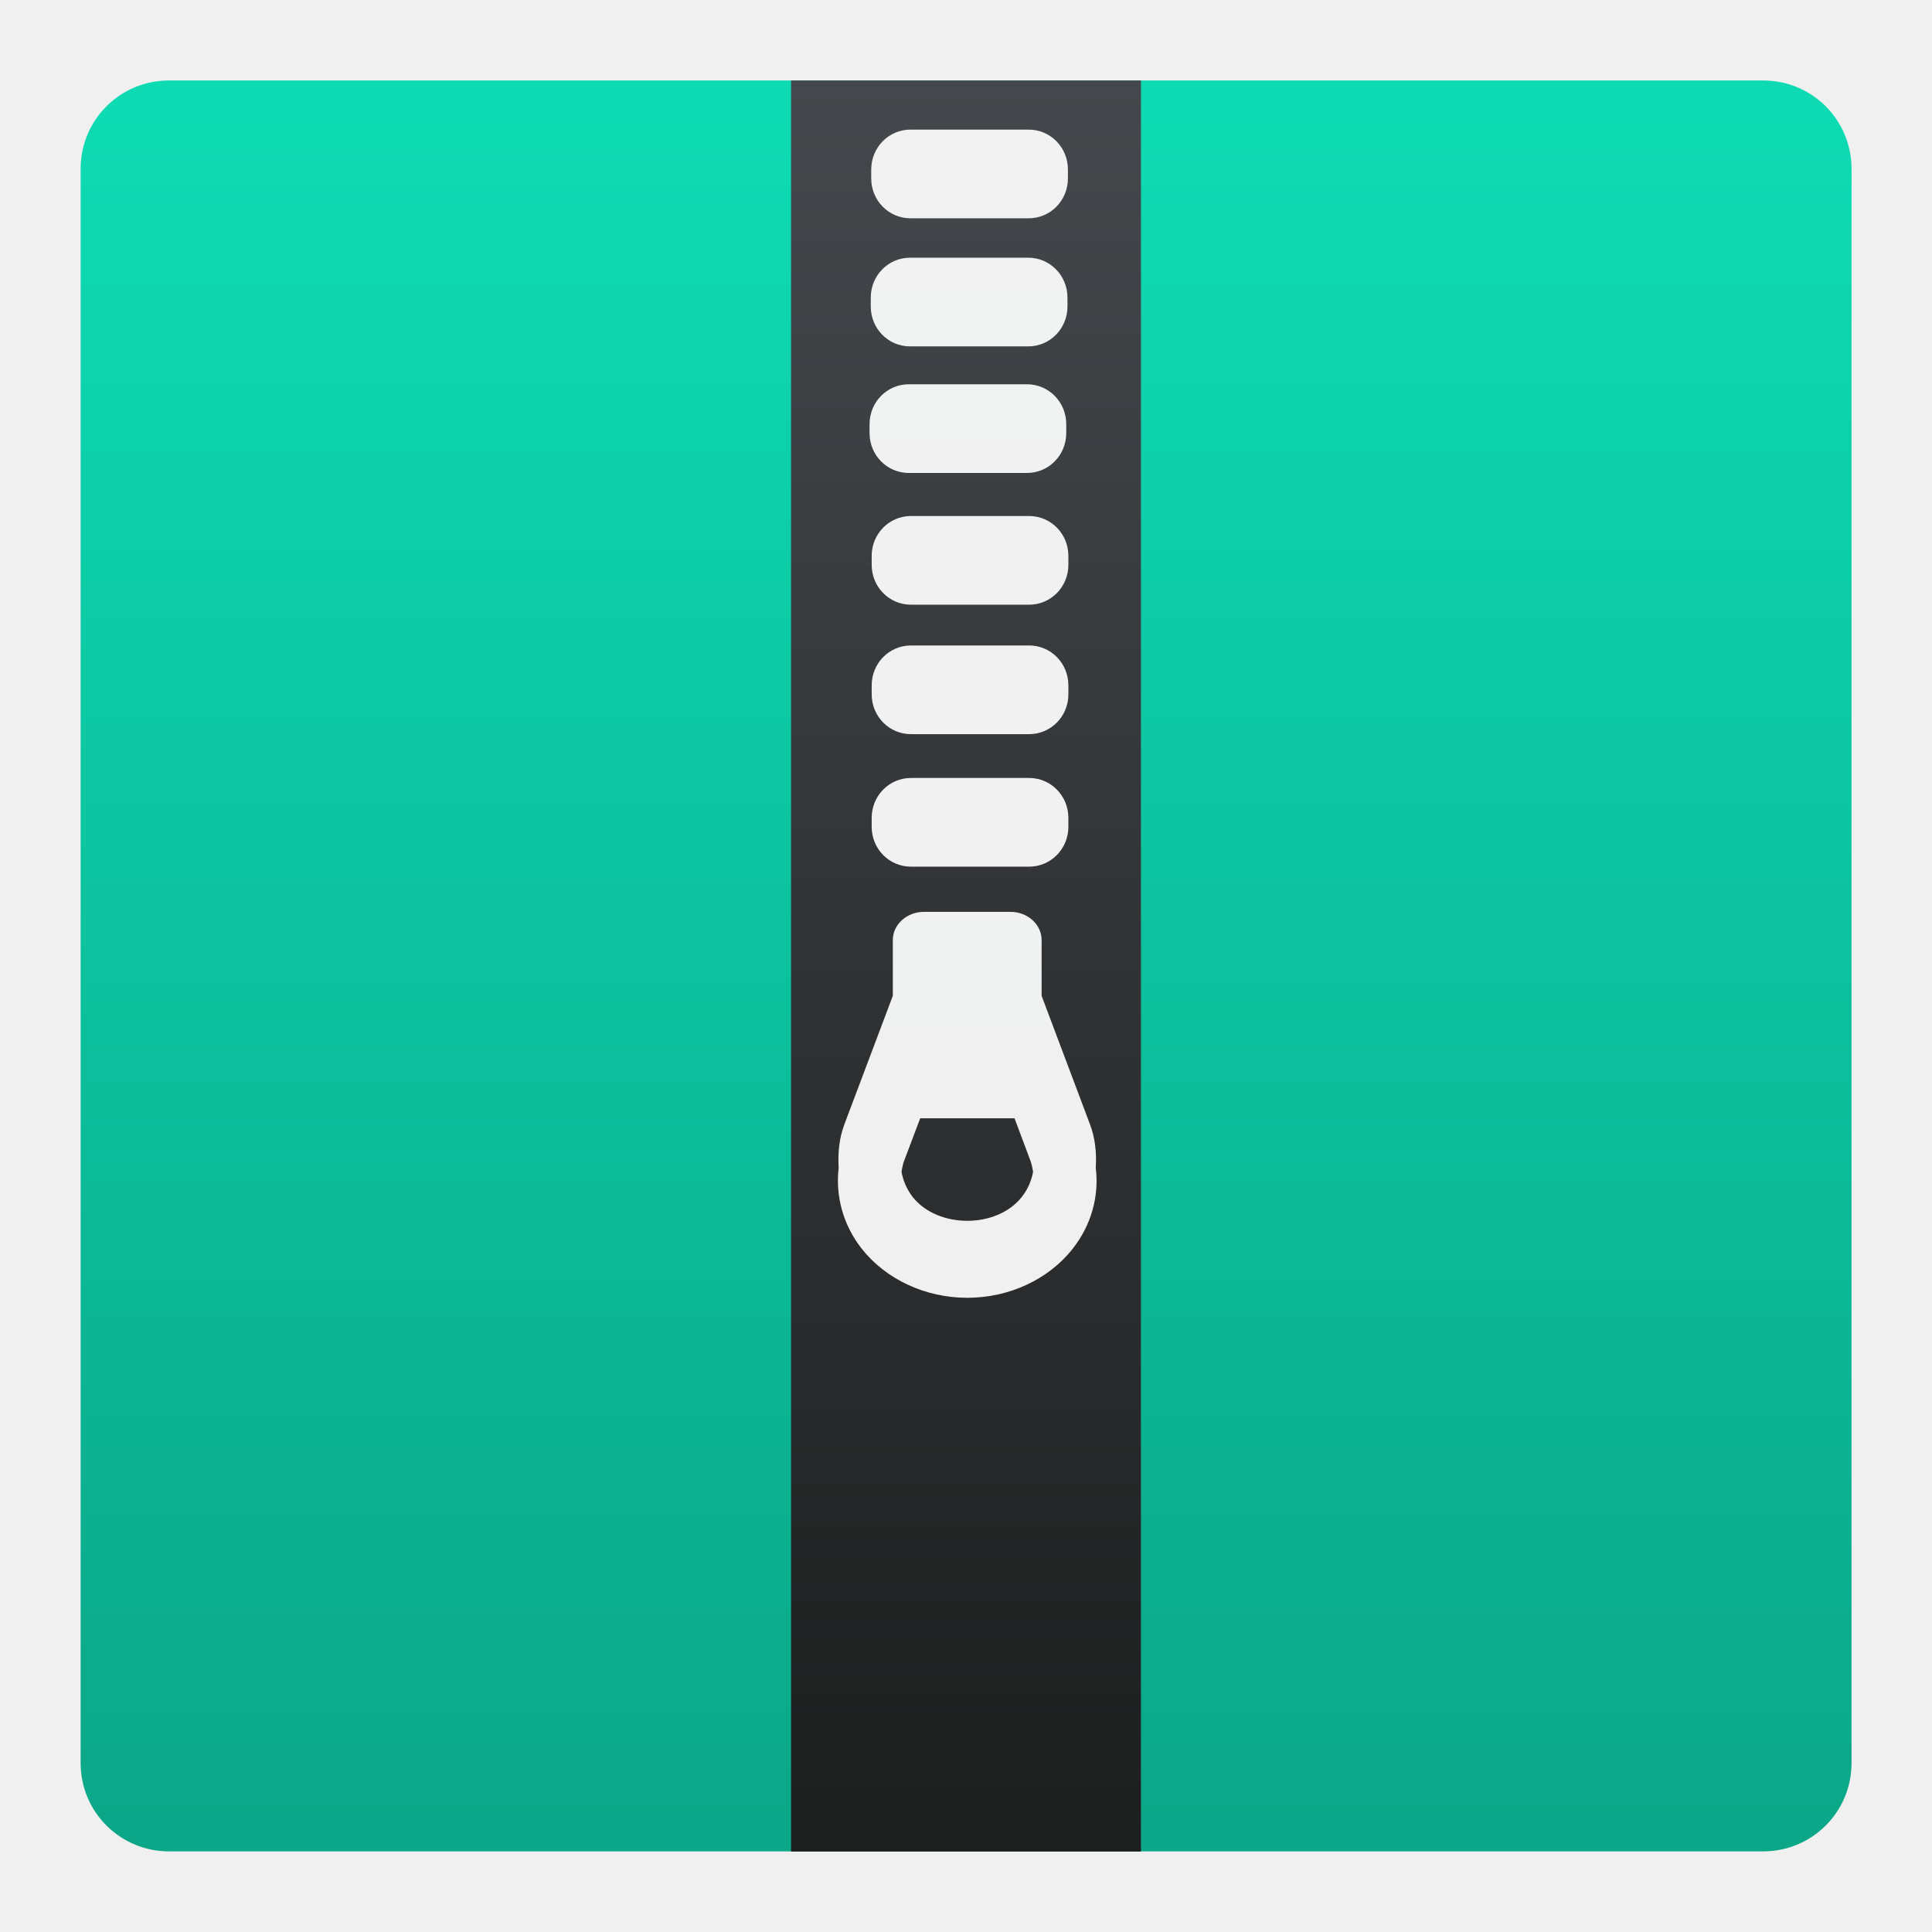
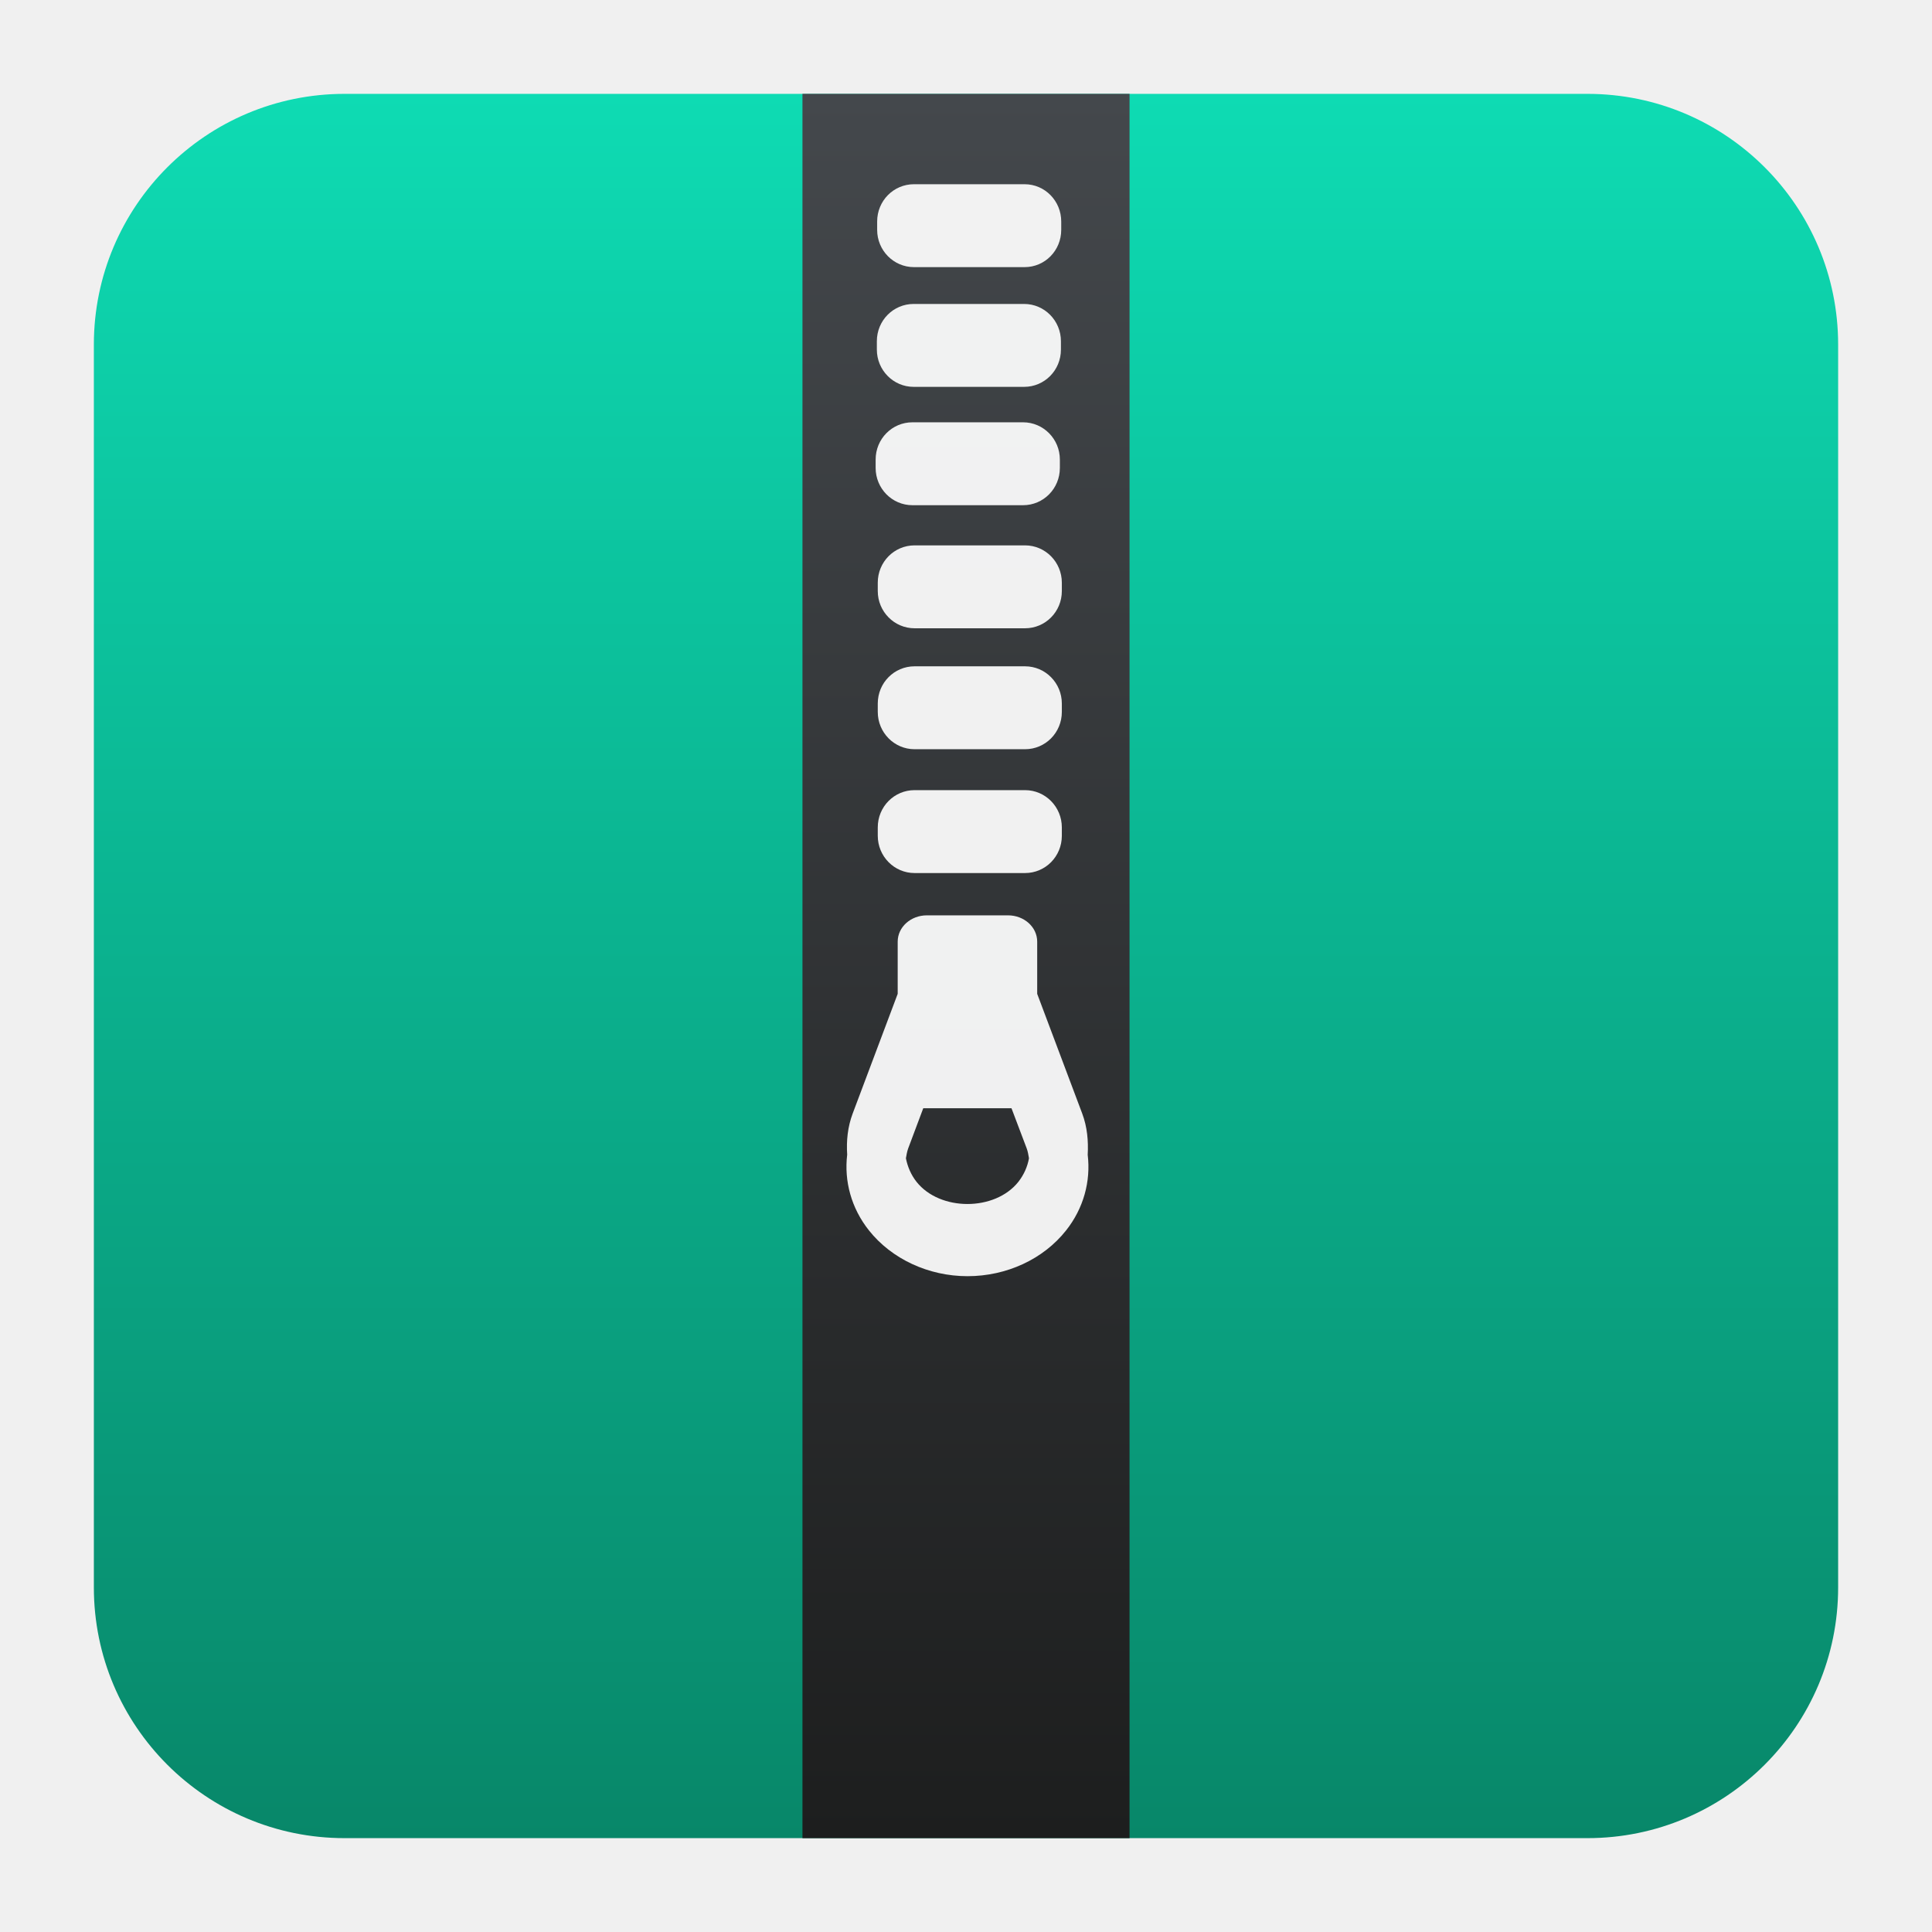
- <svg xmlns="http://www.w3.org/2000/svg" id="svg8" width="48" height="48" version="1.1" viewBox="0 0 12.7 12.7">
+ <svg xmlns="http://www.w3.org/2000/svg" xmlns:xlink="http://www.w3.org/1999/xlink" id="svg8" width="48" height="48" version="1.1" viewBox="0 0 12.7 12.7">
  <defs id="defs2">
-     <linearGradient id="linearGradient988" x1="23.356" x2="23.356" y1="44.884" y2="2.578" gradientTransform="matrix(.2645833 0 0 .2678832 3.5762786e-8 -.00717186)" gradientUnits="userSpaceOnUse">
+     <linearGradient id="linearGradient5" x1="23.356" x2="23.356" y1="44.884" y2="2.578" gradientTransform="matrix(0.2473298,0,0,0.2504145,0.4140836,0.4073794)" gradientUnits="userSpaceOnUse">
+       <stop id="stop4" style="stop-color:#088769;stop-opacity:1;" offset="0" />
+       <stop id="stop5" style="stop-color:#0edbb3" offset="1" />
+     </linearGradient>
+     <linearGradient id="linearGradient988" x1="23.356" x2="23.356" y1="44.884" y2="2.578" gradientTransform="matrix(0.2473298,0,0,0.2504145,0.4140836,0.4073794)" gradientUnits="userSpaceOnUse">
      <stop id="stop982" style="stop-color:#0ba788;stop-opacity:1;" offset="0" />
      <stop id="stop984" style="stop-color:#0edbb3" offset="1" />
    </linearGradient>
-     <linearGradient id="b-2-7-7-2" x2="0" y1="543.8" y2="503.8" gradientTransform="matrix(.2874565 0 0 .2910416 -111.0961 -146.0976)" gradientUnits="userSpaceOnUse">
+     <linearGradient id="b-2-7-7-2" x2="0" y1="543.8" y2="503.8" gradientTransform="matrix(0.2687115,0,0,0.2866496,-103.4375,-143.7971)" gradientUnits="userSpaceOnUse">
      <stop id="stop7-8-5-5-9" stop-color="#1d1e1e" offset="0" />
      <stop id="stop9-9-3-3-1" stop-color="#44484c" offset="1" />
    </linearGradient>
+     <linearGradient id="a" x2="1" gradientTransform="matrix(0,-9.582282,9.582282,0,86.36842,7.561864)" gradientUnits="userSpaceOnUse" x1="2.0112143e-08" y1="-8.3266727e-17" y2="5.5511151e-17">
+       <stop stop-color="#313738" offset="0" id="stop1" style="stop-color:#241f31;stop-opacity:1;" />
+       <stop stop-color="#535552" offset="1" id="stop2" style="stop-color:#312b44;stop-opacity:1;" />
+     </linearGradient>
+     <linearGradient xlink:href="#linearGradient5" id="linearGradient4" x1="19.769" y1="8.501" x2="19.769" y2="-2.965" gradientUnits="userSpaceOnUse" gradientTransform="translate(-13.41909,3.582121)" />
  </defs>
-   <path id="rect9-2" d="m1.111 0.529h10.479c0.322 0 0.581 0.259 0.581 0.581v10.479c0 0.322-0.259 0.581-0.581 0.581h-10.479c-0.322 0-0.581-0.259-0.581-0.581v-10.479c0-0.322 0.259-0.581 0.581-0.581z" style="fill:url(#linearGradient988);stroke-width:.265" />
-   <path id="rect31-6" d="m5.2 0.529h2.3v11.642h-2.3z" style="fill:url(#b-2-7-7-2);stroke-opacity:.55;stroke-width:.741" />
-   <path id="rect13-7" d="m5.985 0.852c-0.143 0-0.258 0.117-0.258 0.262v0.059c0 0.145 0.115 0.262 0.258 0.262h0.777c0.143 0 0.258-0.117 0.258-0.262v-0.059c0-0.145-0.115-0.262-0.258-0.262zm-0.003 0.842c-0.143 0-0.258 0.117-0.258 0.262v0.059c0 0.145 0.115 0.262 0.258 0.262h0.777c0.143 0 0.258-0.117 0.258-0.262v-0.059c0-0.145-0.115-0.262-0.258-0.262zm-0.008 0.832c-0.143 0-0.258 0.117-0.258 0.262v0.059c3e-7 0.145 0.115 0.262 0.258 0.262h0.777c0.143 0 0.258-0.117 0.258-0.262v-0.059c0-0.145-0.115-0.262-0.258-0.262zm0.014 0.866c-0.143 0-0.258 0.117-0.258 0.262v0.059c0 0.145 0.115 0.262 0.258 0.262h0.777c0.143 0 0.258-0.117 0.258-0.262v-0.059c0-0.145-0.115-0.262-0.258-0.262zm0 0.851c-0.143 0-0.258 0.117-0.258 0.262v0.059c0 0.145 0.115 0.262 0.258 0.262h0.777c0.143 0 0.258-0.117 0.258-0.262v-0.059c0-0.145-0.115-0.262-0.258-0.262zm0 0.871c-0.143 0-0.258 0.117-0.258 0.262v0.059c0 0.145 0.115 0.262 0.258 0.262h0.777c0.143 0 0.258-0.117 0.258-0.262v-0.059c0-0.145-0.115-0.262-0.258-0.262zm0.086 0.88c-0.113 0-0.205 0.083-0.205 0.185v0.367l-0.317 0.841c-0.036 0.094-0.045 0.192-0.039 0.289-0.022 0.186 0.029 0.377 0.152 0.533 0.16 0.202 0.419 0.322 0.693 0.322 0.275 0 0.534-0.12 0.693-0.322 0.123-0.156 0.175-0.346 0.152-0.532 0.006-0.097-0.003-0.195-0.039-0.289l-0.317-0.842v-0.367c0-0.102-0.092-0.185-0.205-0.185zm-0.025 1.357h0.62l0.106 0.283c0.008 0.023 0.012 0.046 0.016 0.069-0.011 0.059-0.035 0.116-0.075 0.166-0.164 0.208-0.551 0.208-0.716 0-0.039-0.05-0.063-0.107-0.074-0.166 0.004-0.023 0.008-0.046 0.016-0.069z" style="fill:#ffffff;opacity:.929;stroke-width:.265" />
+   <path d="m 10.435,0.617 c 0.91,0 1.648,0.738 1.648,1.648 v 8.17 c 0,0.91 -0.738,1.648 -1.648,1.648 H 2.265 c -0.91,0 -1.648,-0.738 -1.648,-1.648 V 2.265 c 0,-0.91 0.738,-1.648 1.648,-1.648 z" fill="url(#a)" id="path4" style="fill:url(#linearGradient4);stroke-width:0.265" />
+   <path id="rect31-6" d="M 5.275,0.617 H 7.425 V 12.083 H 5.275 Z" style="fill:url(#b-2-7-7-2);stroke-width:0.711;stroke-opacity:0.55" />
+   <path id="rect13-7" d="m 6.008,1.211 c -0.134,0 -0.242,0.109 -0.242,0.245 v 0.055 c 0,0.135 0.108,0.245 0.242,0.245 h 0.727 c 0.134,0 0.241,-0.109 0.241,-0.245 v -0.055 c 0,-0.135 -0.107,-0.245 -0.241,-0.245 z m -0.002,0.787 c -0.134,0 -0.242,0.109 -0.242,0.245 v 0.055 c 0,0.135 0.108,0.245 0.242,0.245 h 0.726 c 0.134,0 0.242,-0.109 0.242,-0.245 v -0.055 c 0,-0.135 -0.108,-0.245 -0.242,-0.245 z m -0.008,0.778 c -0.134,0 -0.242,0.109 -0.242,0.245 v 0.055 c 3e-7,0.135 0.108,0.245 0.242,0.245 h 0.727 c 0.134,0 0.242,-0.109 0.242,-0.245 v -0.055 c 0,-0.135 -0.108,-0.245 -0.242,-0.245 z m 0.014,0.809 c -0.134,0 -0.242,0.109 -0.242,0.245 v 0.055 c 0,0.135 0.108,0.245 0.242,0.245 h 0.726 c 0.134,0 0.242,-0.109 0.242,-0.245 v -0.055 c 0,-0.135 -0.108,-0.245 -0.242,-0.245 z m 0,0.795 c -0.134,0 -0.242,0.109 -0.242,0.245 v 0.055 c 0,0.135 0.108,0.245 0.242,0.245 h 0.726 c 0.134,0 0.242,-0.109 0.242,-0.245 v -0.055 c 0,-0.135 -0.108,-0.245 -0.242,-0.245 z m 0,0.814 c -0.134,0 -0.242,0.109 -0.242,0.245 v 0.055 c 0,0.135 0.108,0.245 0.242,0.245 h 0.726 c 0.134,0 0.242,-0.109 0.242,-0.245 v -0.055 c 0,-0.135 -0.108,-0.245 -0.242,-0.245 z m 0.081,0.823 c -0.106,0 -0.192,0.077 -0.192,0.173 V 6.533 L 5.605,7.32 c -0.033,0.088 -0.042,0.18 -0.036,0.27 -0.021,0.174 0.027,0.352 0.143,0.498 0.149,0.188 0.392,0.301 0.648,0.301 0.257,0 0.499,-0.112 0.648,-0.301 C 7.123,7.943 7.171,7.765 7.15,7.591 7.155,7.5 7.147,7.408 7.114,7.32 L 6.818,6.533 V 6.19 c 0,-0.096 -0.086,-0.173 -0.192,-0.173 z M 6.069,7.285 H 6.649 l 0.1,0.264 c 0.008,0.021 0.011,0.043 0.015,0.065 -0.01,0.055 -0.033,0.108 -0.07,0.155 -0.154,0.194 -0.515,0.194 -0.669,0 -0.037,-0.047 -0.059,-0.1 -0.07,-0.155 0.004,-0.022 0.007,-0.043 0.015,-0.065 z" style="opacity:0.929;fill:#ffffff;stroke-width:0.247" />
</svg>
